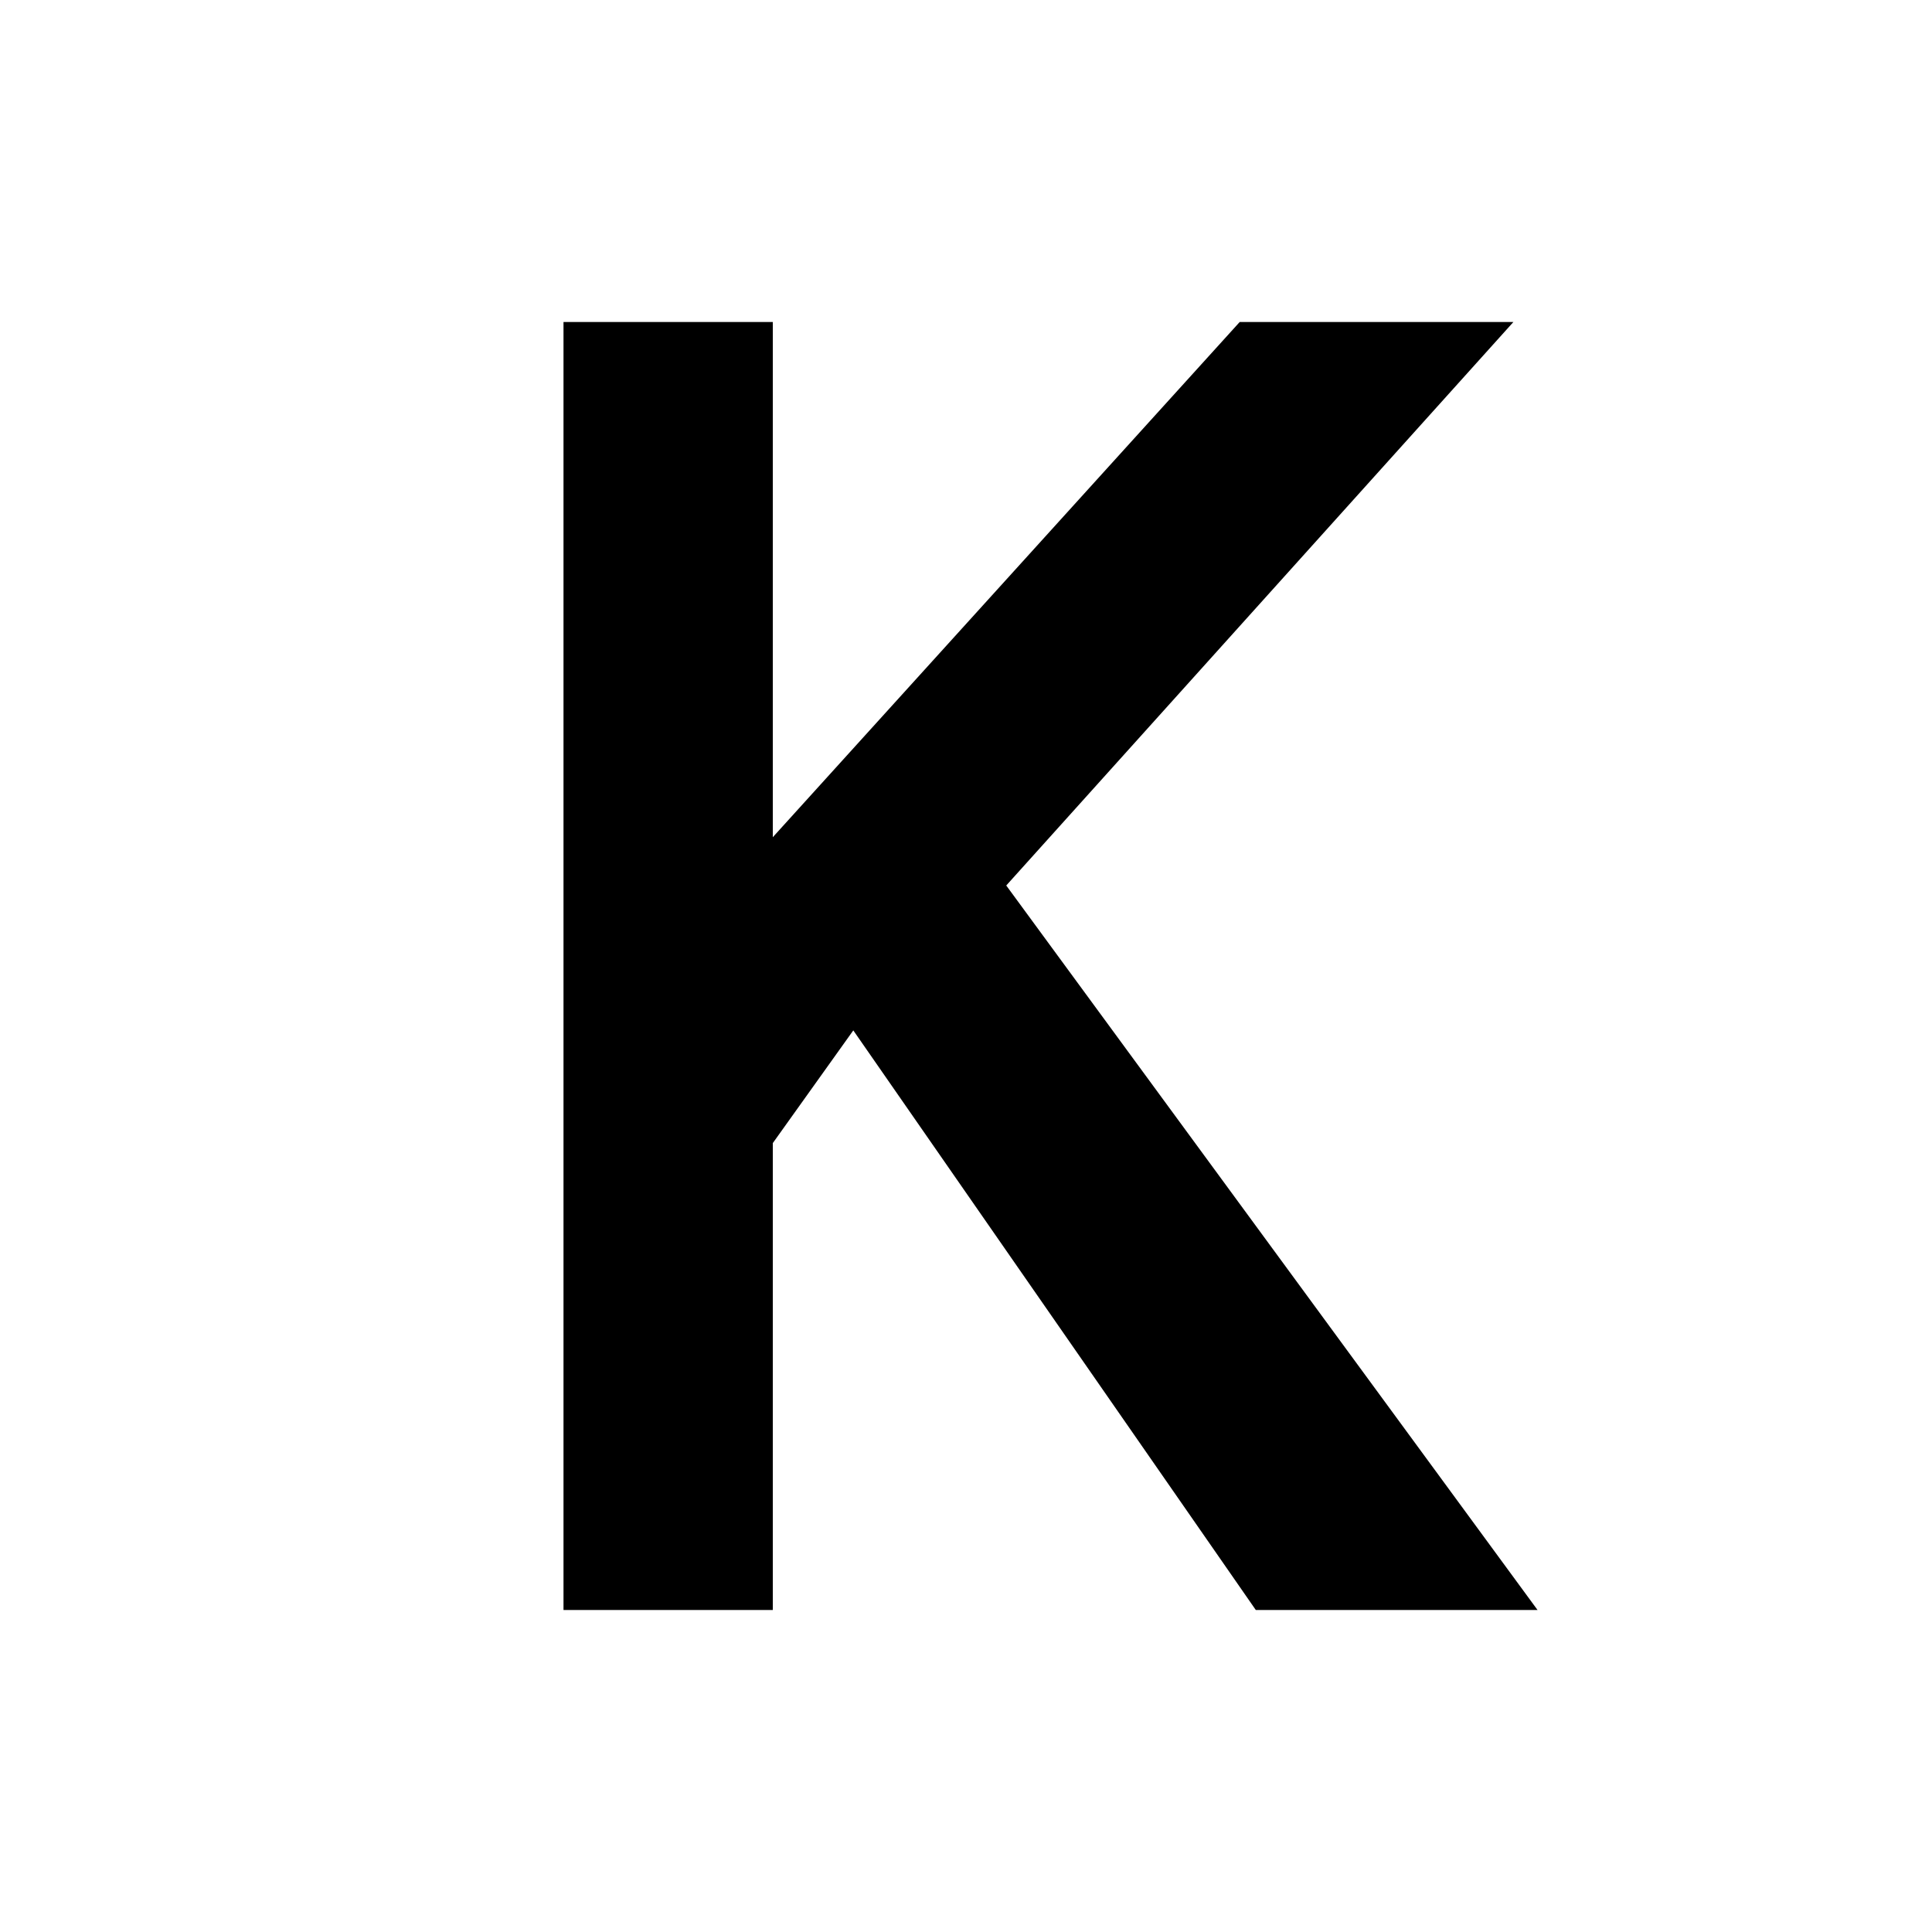
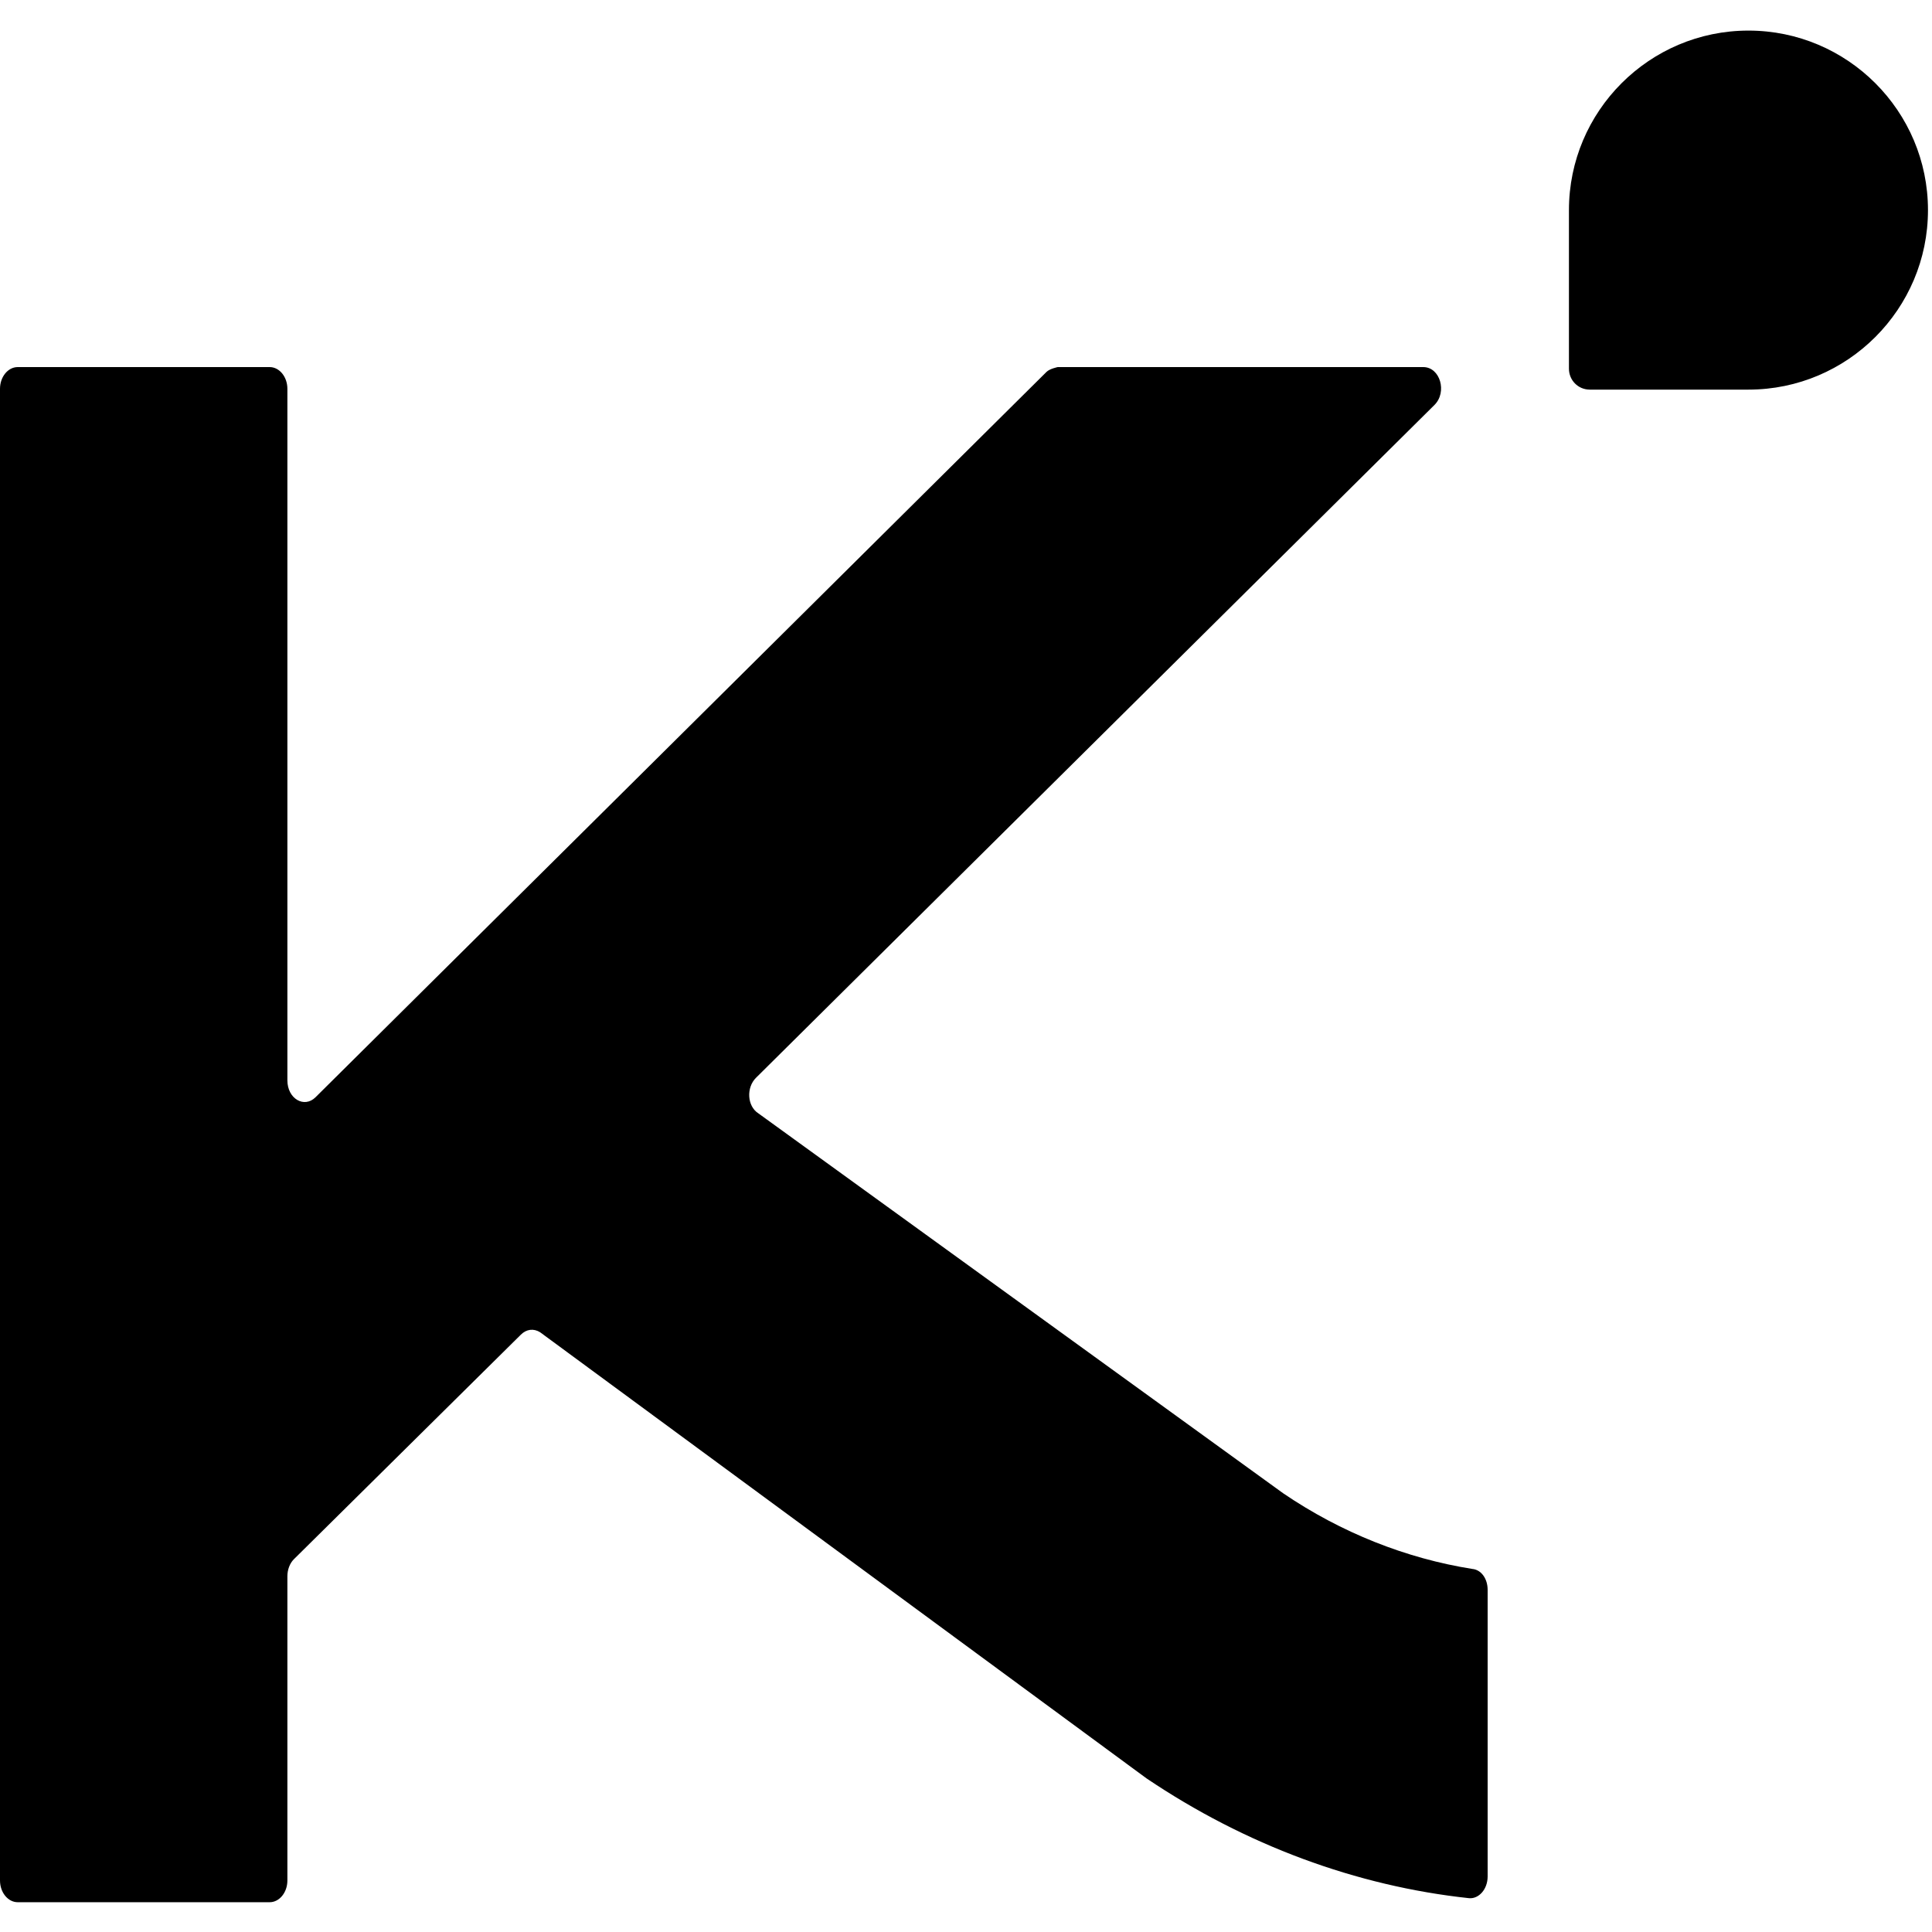
- <svg xmlns="http://www.w3.org/2000/svg" fill="#000" fill-rule="evenodd" height="1em" style="flex:none;line-height:1" viewBox="0 0 24 24" width="1em">
-   <path d="M7 4h2.6v6.4L15.4 4h3.4l-6.3 7 6.6 9h-3.5l-5-7.2-1 1.4V20H7V4z" />
+ <svg xmlns="http://www.w3.org/2000/svg" fill="currentColor" fill-rule="evenodd" height="1em" style="flex:none;line-height:1" viewBox="0 0 24 24" width="1em">
+   <path transform="translate(0 -0.56)" d="M21.72 0.94C22.95 0.94 23.95 1.94 23.95 3.17C23.95 4.4 22.95 5.4 21.72 5.4H19.75C19.6 5.4 19.49 5.28 19.49 5.14V3.17C19.49 1.94 20.49 0.94 21.72 0.94ZM9.39 13.95L17.82 5.59C17.98 5.43 17.89 5.12 17.68 5.12H13.14C13.14 5.12 13.04 5.14 13 5.18L3.92 14.19C3.78 14.33 3.57 14.21 3.57 13.98V5.39C3.57 5.24 3.47 5.12 3.35 5.12H0.22C0.1 5.12 0 5.24 0 5.39V23.92C0 24.07 0.1 24.19 0.22 24.19H3.35C3.47 24.19 3.57 24.07 3.57 23.92V20.14C3.57 20.06 3.6 19.98 3.65 19.93L6.47 17.14C6.54 17.07 6.63 17.06 6.71 17.11L14.24 22.65C15.47 23.48 16.85 23.99 18.25 24.14C18.37 24.15 18.48 24.03 18.48 23.87V20.31C18.48 20.17 18.4 20.06 18.29 20.05C17.47 19.92 16.66 19.6 15.94 19.11L9.42 14.39C9.28 14.3 9.27 14.07 9.39 13.95Z" />
</svg>
